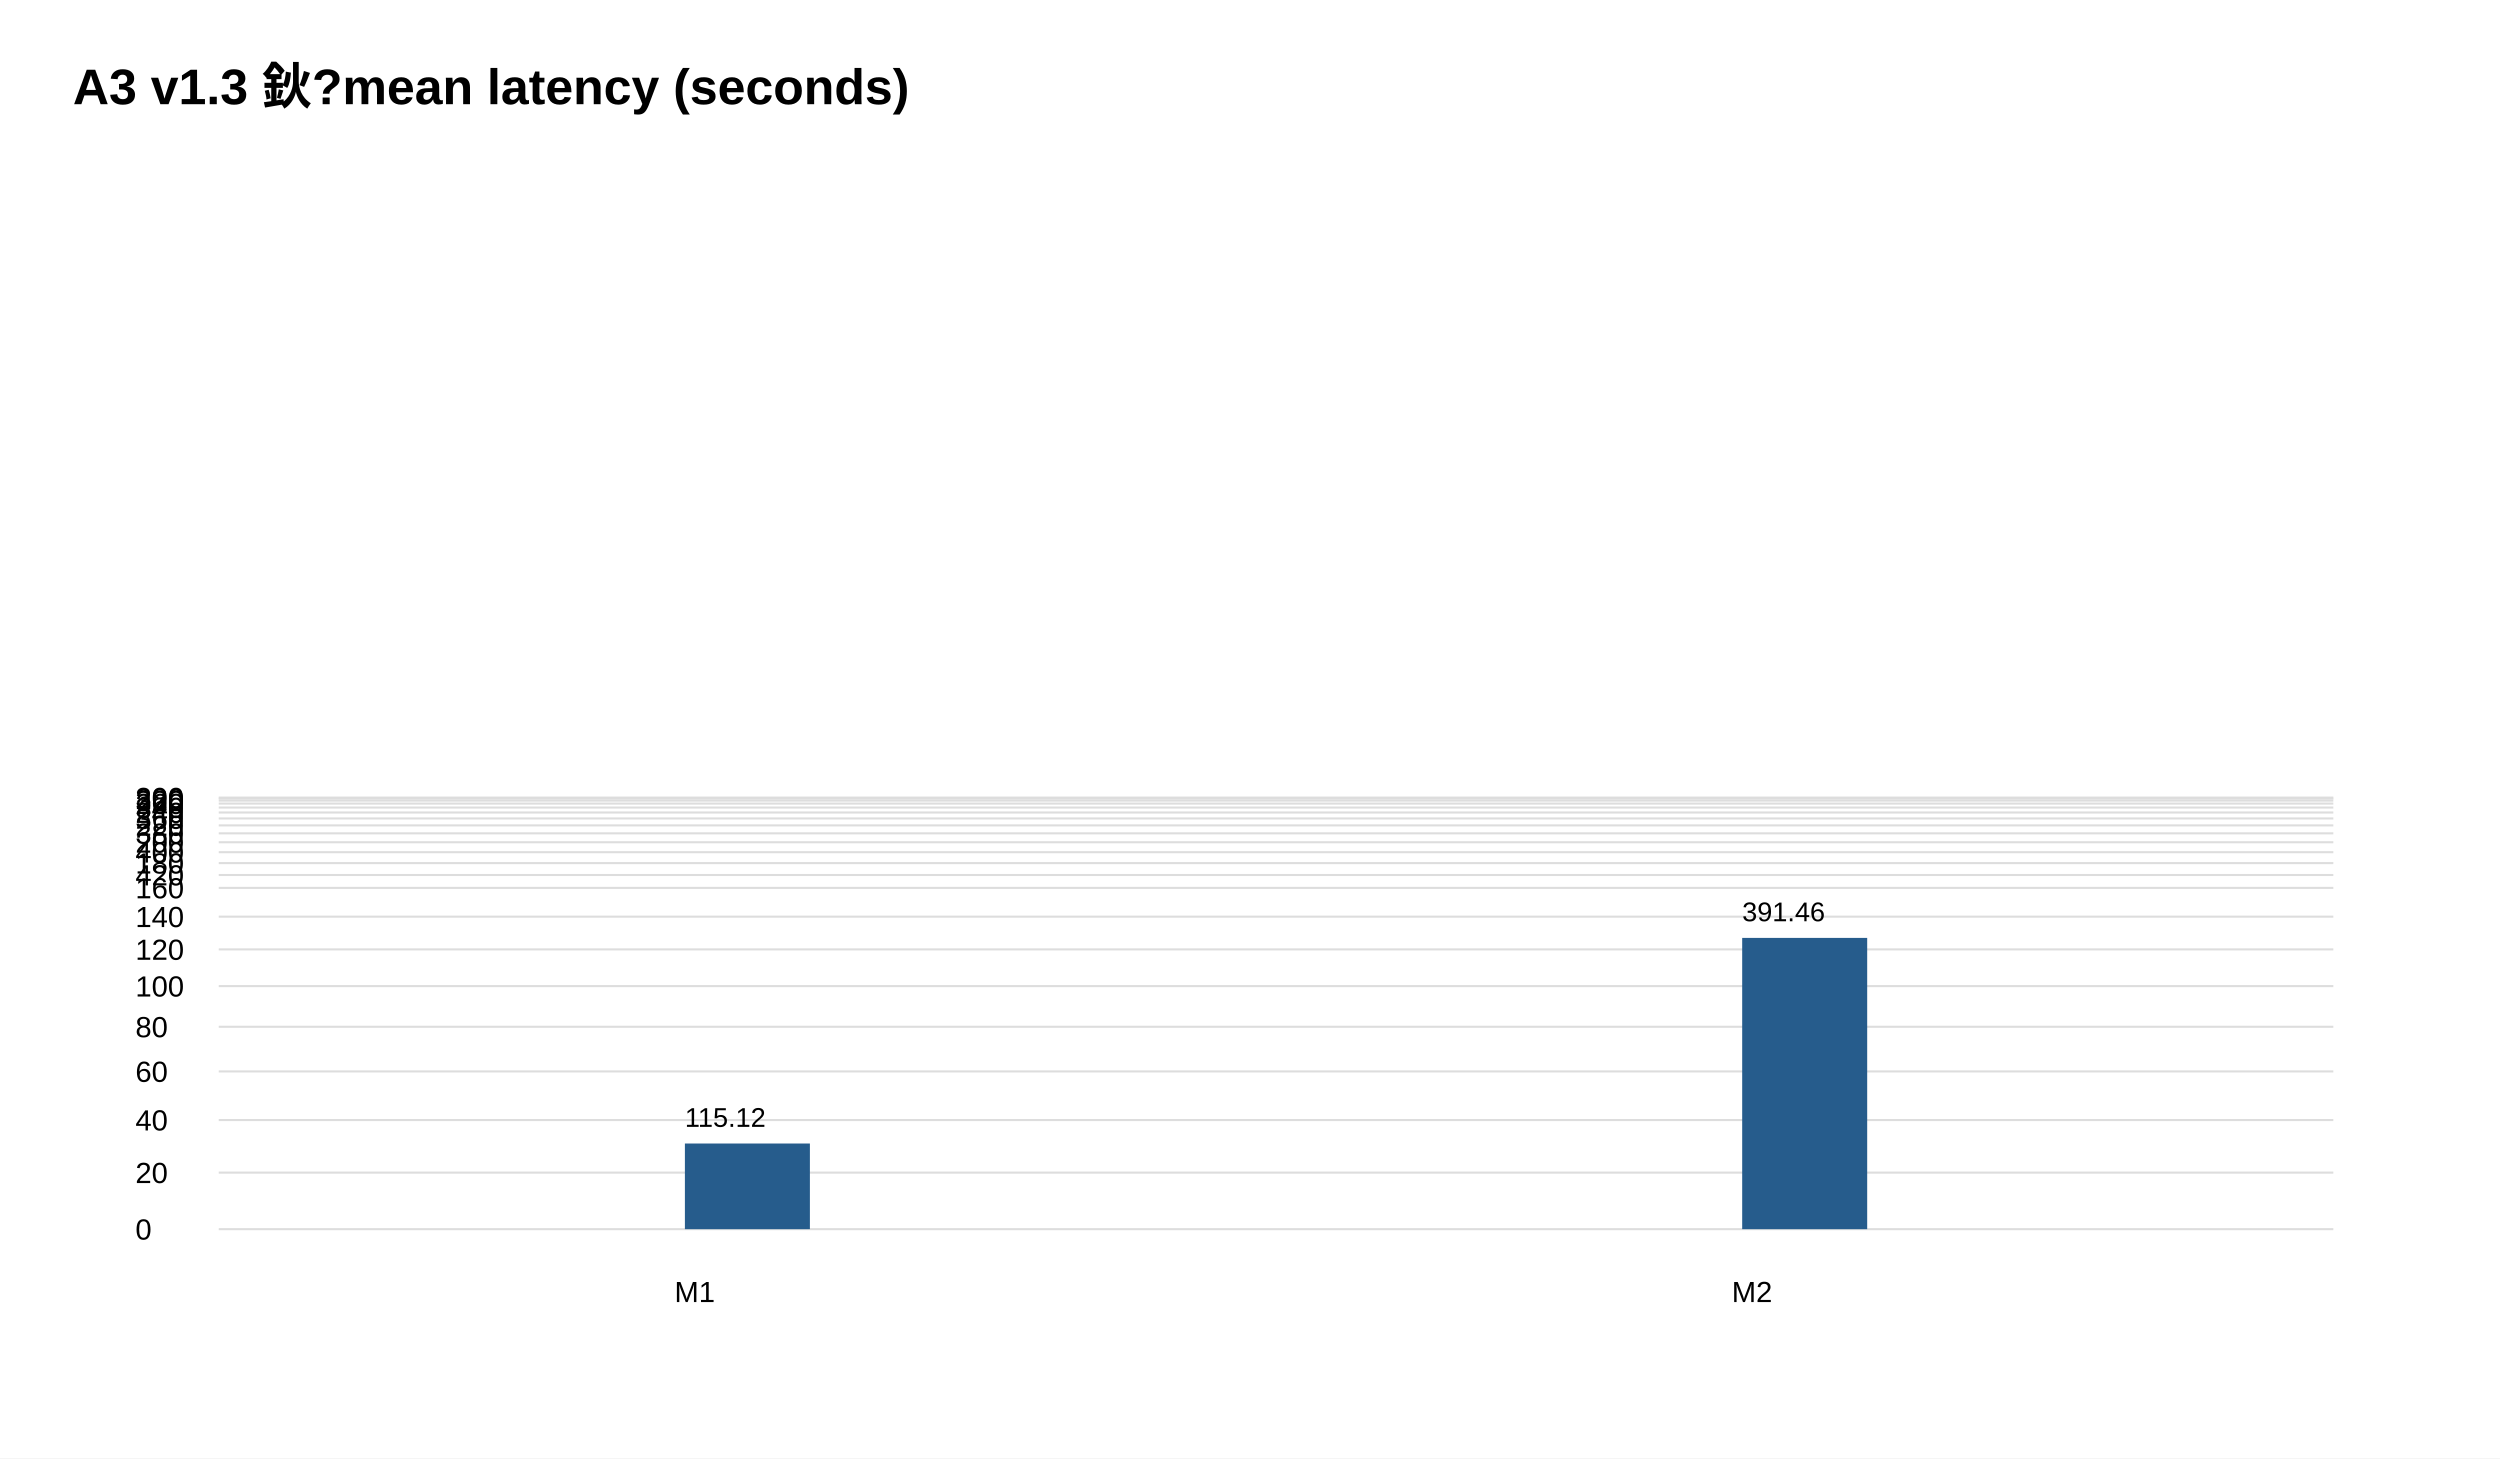
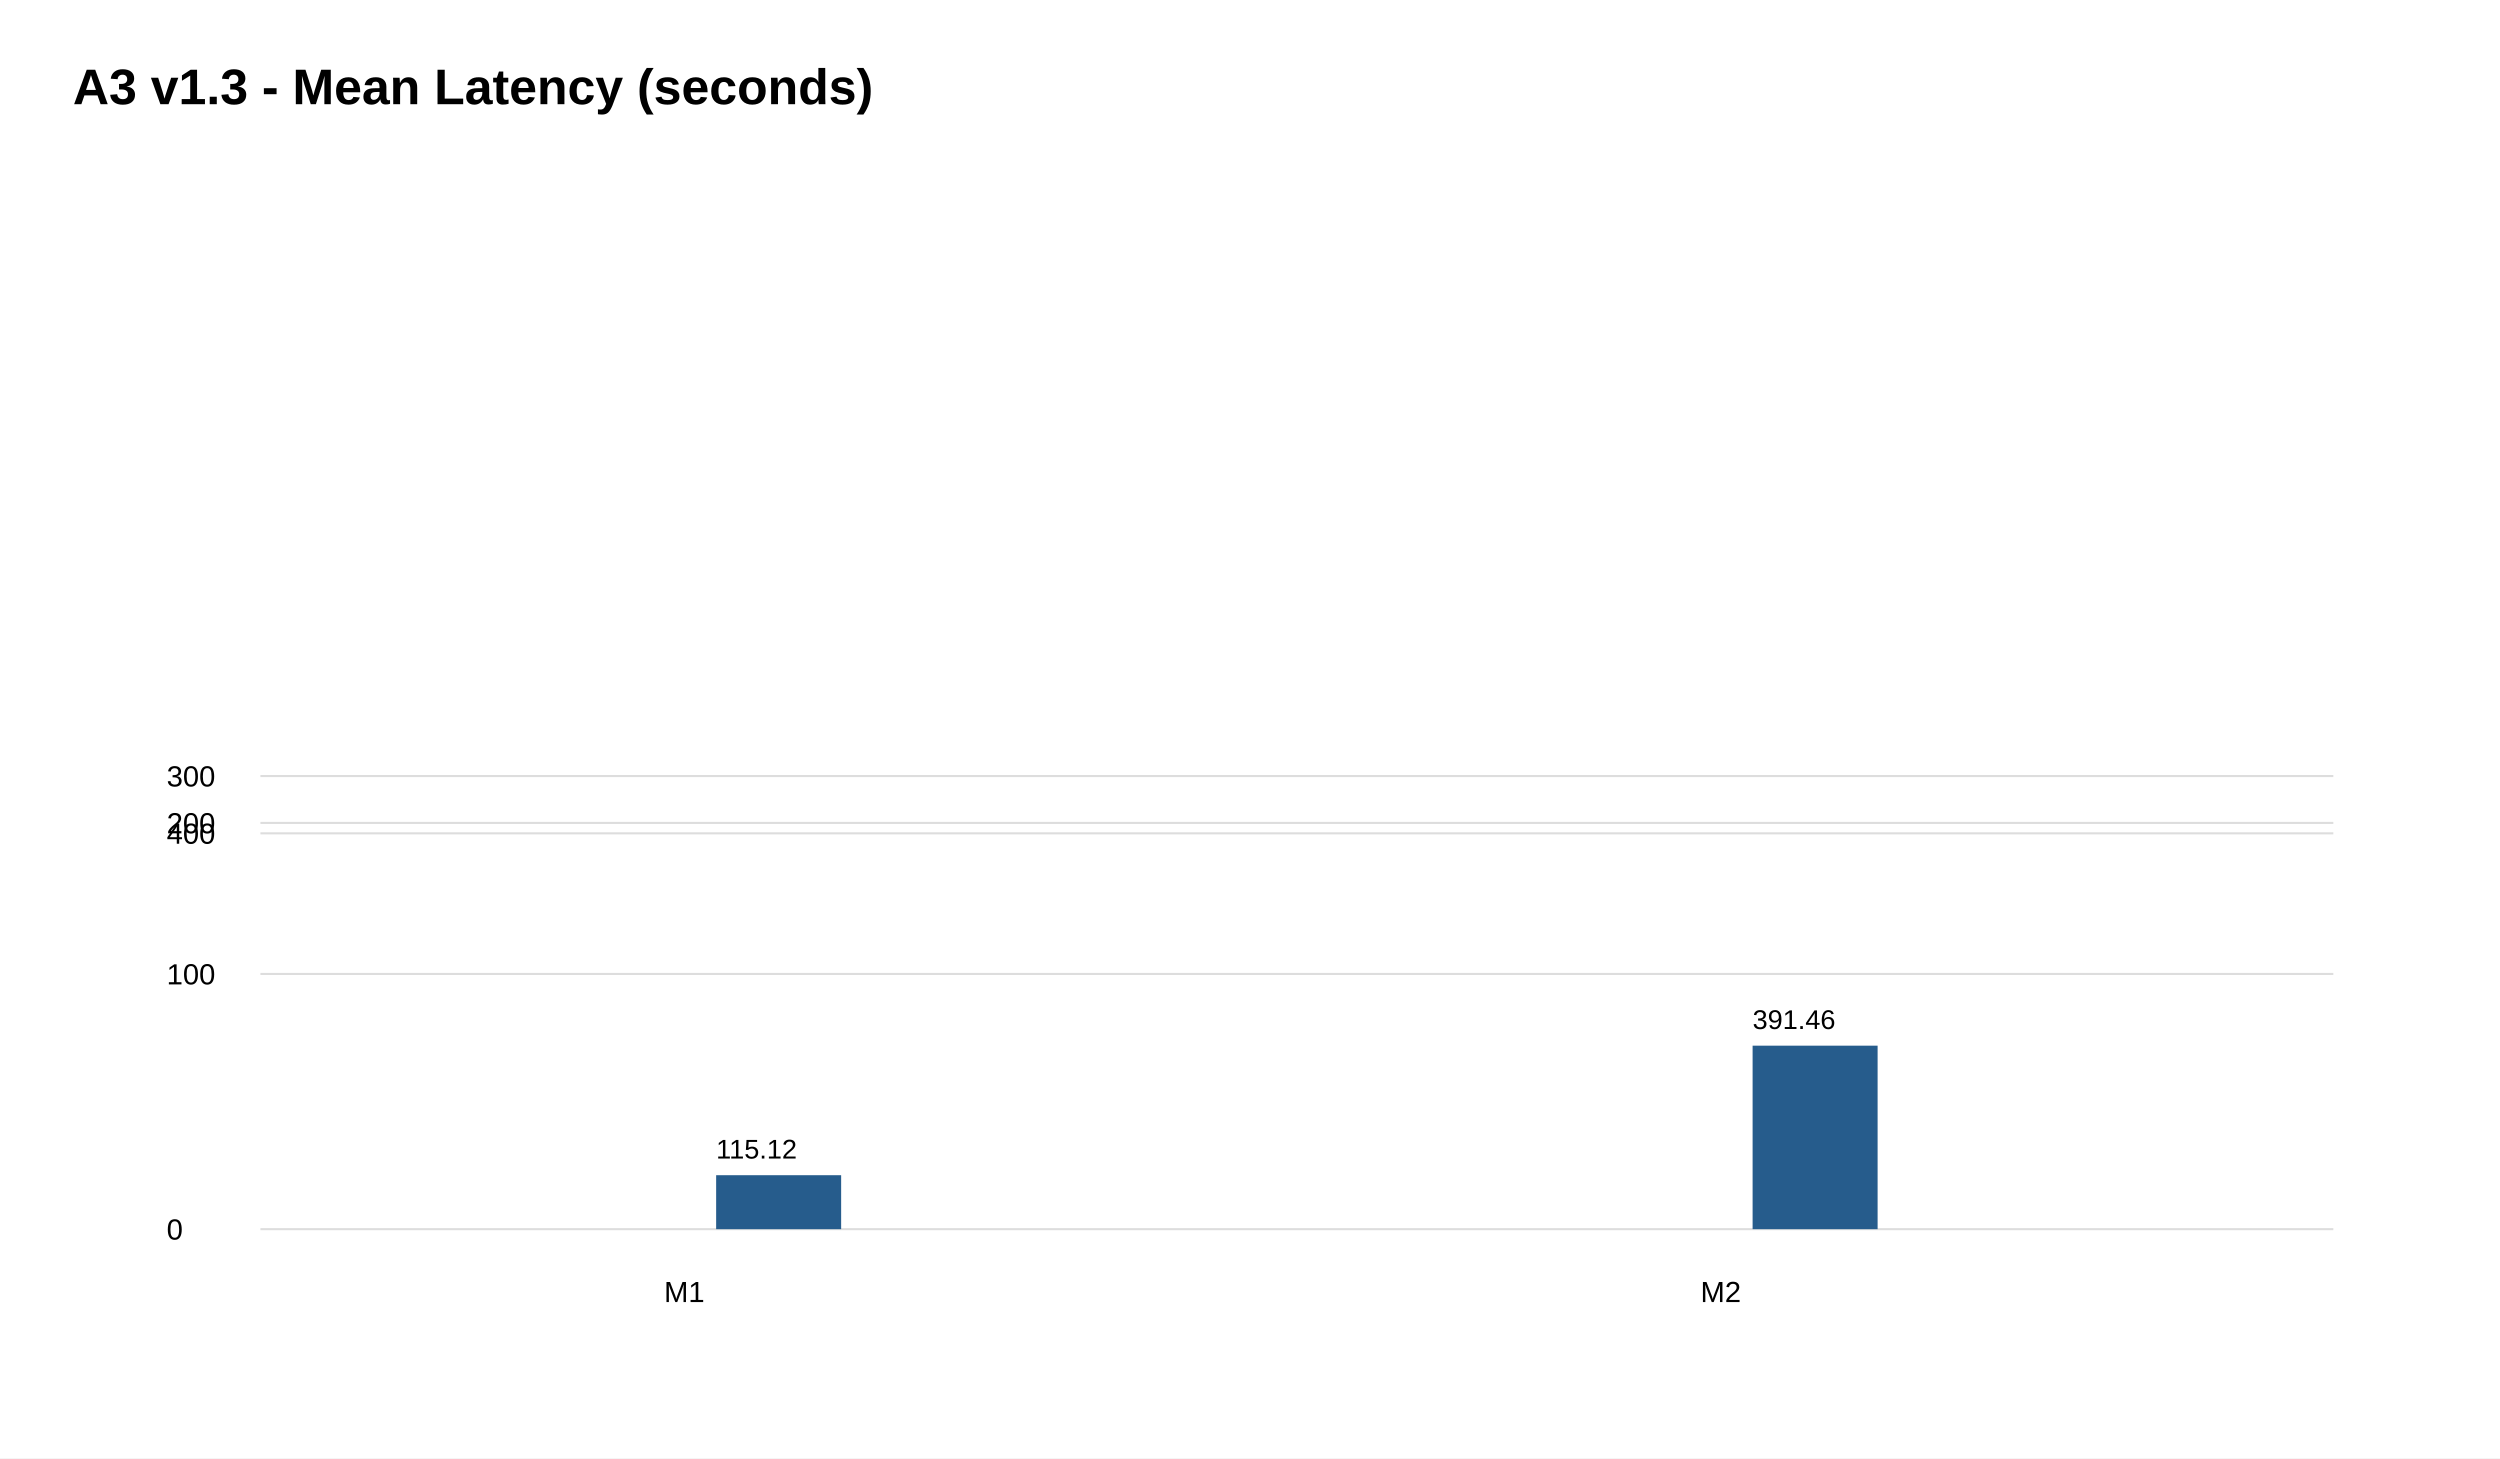
<svg xmlns="http://www.w3.org/2000/svg" width="1200" height="700">
  <rect width="100%" height="100%" fill="white" />
-   <text x="35" y="50" font-family="Arial" font-size="24" font-weight="bold">A3 v1.3 鈥?mean latency (seconds)</text>
-   <line x1="105" y1="590" x2="1120" y2="590" stroke="#ddd" />
-   <text x="65" y="595" font-family="Arial" font-size="14">0</text>
-   <line x1="105" y1="562.857" x2="1120" y2="562.857" stroke="#ddd" />
-   <text x="65" y="567.857" font-family="Arial" font-size="14">20</text>
-   <line x1="105" y1="537.619" x2="1120" y2="537.619" stroke="#ddd" />
-   <text x="65" y="542.619" font-family="Arial" font-size="14">40</text>
-   <line x1="105" y1="514.286" x2="1120" y2="514.286" stroke="#ddd" />
-   <text x="65" y="519.286" font-family="Arial" font-size="14">60</text>
-   <line x1="105" y1="492.857" x2="1120" y2="492.857" stroke="#ddd" />
-   <text x="65" y="497.857" font-family="Arial" font-size="14">80</text>
-   <line x1="105" y1="473.333" x2="1120" y2="473.333" stroke="#ddd" />
-   <text x="65" y="478.333" font-family="Arial" font-size="14">100</text>
-   <line x1="105" y1="455.714" x2="1120" y2="455.714" stroke="#ddd" />
-   <text x="65" y="460.714" font-family="Arial" font-size="14">120</text>
-   <line x1="105" y1="440" x2="1120" y2="440" stroke="#ddd" />
-   <text x="65" y="445" font-family="Arial" font-size="14">140</text>
-   <line x1="105" y1="426.19" x2="1120" y2="426.19" stroke="#ddd" />
-   <text x="65" y="431.19" font-family="Arial" font-size="14">160</text>
-   <line x1="105" y1="414.286" x2="1120" y2="414.286" stroke="#ddd" />
-   <text x="65" y="419.286" font-family="Arial" font-size="14">180</text>
-   <line x1="105" y1="404.286" x2="1120" y2="404.286" stroke="#ddd" />
-   <text x="65" y="409.286" font-family="Arial" font-size="14">200</text>
-   <line x1="105" y1="396.19" x2="1120" y2="396.19" stroke="#ddd" />
-   <text x="65" y="401.19" font-family="Arial" font-size="14">220</text>
-   <line x1="105" y1="390" x2="1120" y2="390" stroke="#ddd" />
-   <text x="65" y="395" font-family="Arial" font-size="14">240</text>
-   <line x1="105" y1="385.714" x2="1120" y2="385.714" stroke="#ddd" />
-   <text x="65" y="390.714" font-family="Arial" font-size="14">260</text>
-   <line x1="105" y1="383.333" x2="1120" y2="383.333" stroke="#ddd" />
-   <text x="65" y="388.333" font-family="Arial" font-size="14">280</text>
-   <line x1="105" y1="382.857" x2="1120" y2="382.857" stroke="#ddd" />
-   <text x="65" y="387.857" font-family="Arial" font-size="14">300</text>
-   <line x1="105" y1="384.286" x2="1120" y2="384.286" stroke="#ddd" />
-   <text x="65" y="389.286" font-family="Arial" font-size="14">320</text>
-   <line x1="105" y1="387.619" x2="1120" y2="387.619" stroke="#ddd" />
-   <text x="65" y="392.619" font-family="Arial" font-size="14">340</text>
-   <line x1="105" y1="392.857" x2="1120" y2="392.857" stroke="#ddd" />
-   <text x="65" y="397.857" font-family="Arial" font-size="14">360</text>
-   <line x1="105" y1="400" x2="1120" y2="400" stroke="#ddd" />
-   <text x="65" y="405" font-family="Arial" font-size="14">380</text>
-   <line x1="105" y1="409.048" x2="1120" y2="409.048" stroke="#ddd" />
-   <text x="65" y="414.048" font-family="Arial" font-size="14">400</text>
-   <line x1="105" y1="420" x2="1120" y2="420" stroke="#ddd" />
-   <text x="65" y="425" font-family="Arial" font-size="14">420</text>
-   <text x="323.75" y="625" font-family="Arial" font-size="14">M1</text>
-   <rect x="328.75" y="548.886" width="60" height="41.114" fill="#265c8c" />
-   <text x="328.75" y="540.886" font-family="Arial" font-size="13">115.12</text>
-   <text x="831.25" y="625" font-family="Arial" font-size="14">M2</text>
-   <rect x="836.25" y="450.193" width="60" height="139.807" fill="#265c8c" />
-   <text x="836.25" y="442.193" font-family="Arial" font-size="13">391.46</text>
+   <text x="35" y="50" font-family="Arial" font-size="24" font-weight="bold">A3 v1.3 - Mean Latency (seconds)</text>
+   <line x1="125" y1="590" x2="1120" y2="590" stroke="#ddd" />
+   <text x="80" y="595" font-family="Arial" font-size="14">0</text>
+   <line x1="125" y1="467.5" x2="1120" y2="467.5" stroke="#ddd" />
+   <text x="80" y="472.5" font-family="Arial" font-size="14">100</text>
+   <line x1="125" y1="395" x2="1120" y2="395" stroke="#ddd" />
+   <text x="80" y="400" font-family="Arial" font-size="14">200</text>
+   <line x1="125" y1="372.5" x2="1120" y2="372.5" stroke="#ddd" />
+   <text x="80" y="377.5" font-family="Arial" font-size="14">300</text>
+   <line x1="125" y1="400" x2="1120" y2="400" stroke="#ddd" />
+   <text x="80" y="405" font-family="Arial" font-size="14">400</text>
+   <text x="318.75" y="625" font-family="Arial" font-size="14">M1</text>
+   <rect x="343.75" y="564.098" width="60" height="25.902" fill="#265c8c" />
+   <text x="343.75" y="556.098" font-family="Arial" font-size="13">115.12</text>
+   <text x="816.25" y="625" font-family="Arial" font-size="14">M2</text>
+   <rect x="841.25" y="501.921" width="60" height="88.079" fill="#265c8c" />
+   <text x="841.25" y="493.921" font-family="Arial" font-size="13">391.46</text>
</svg>
